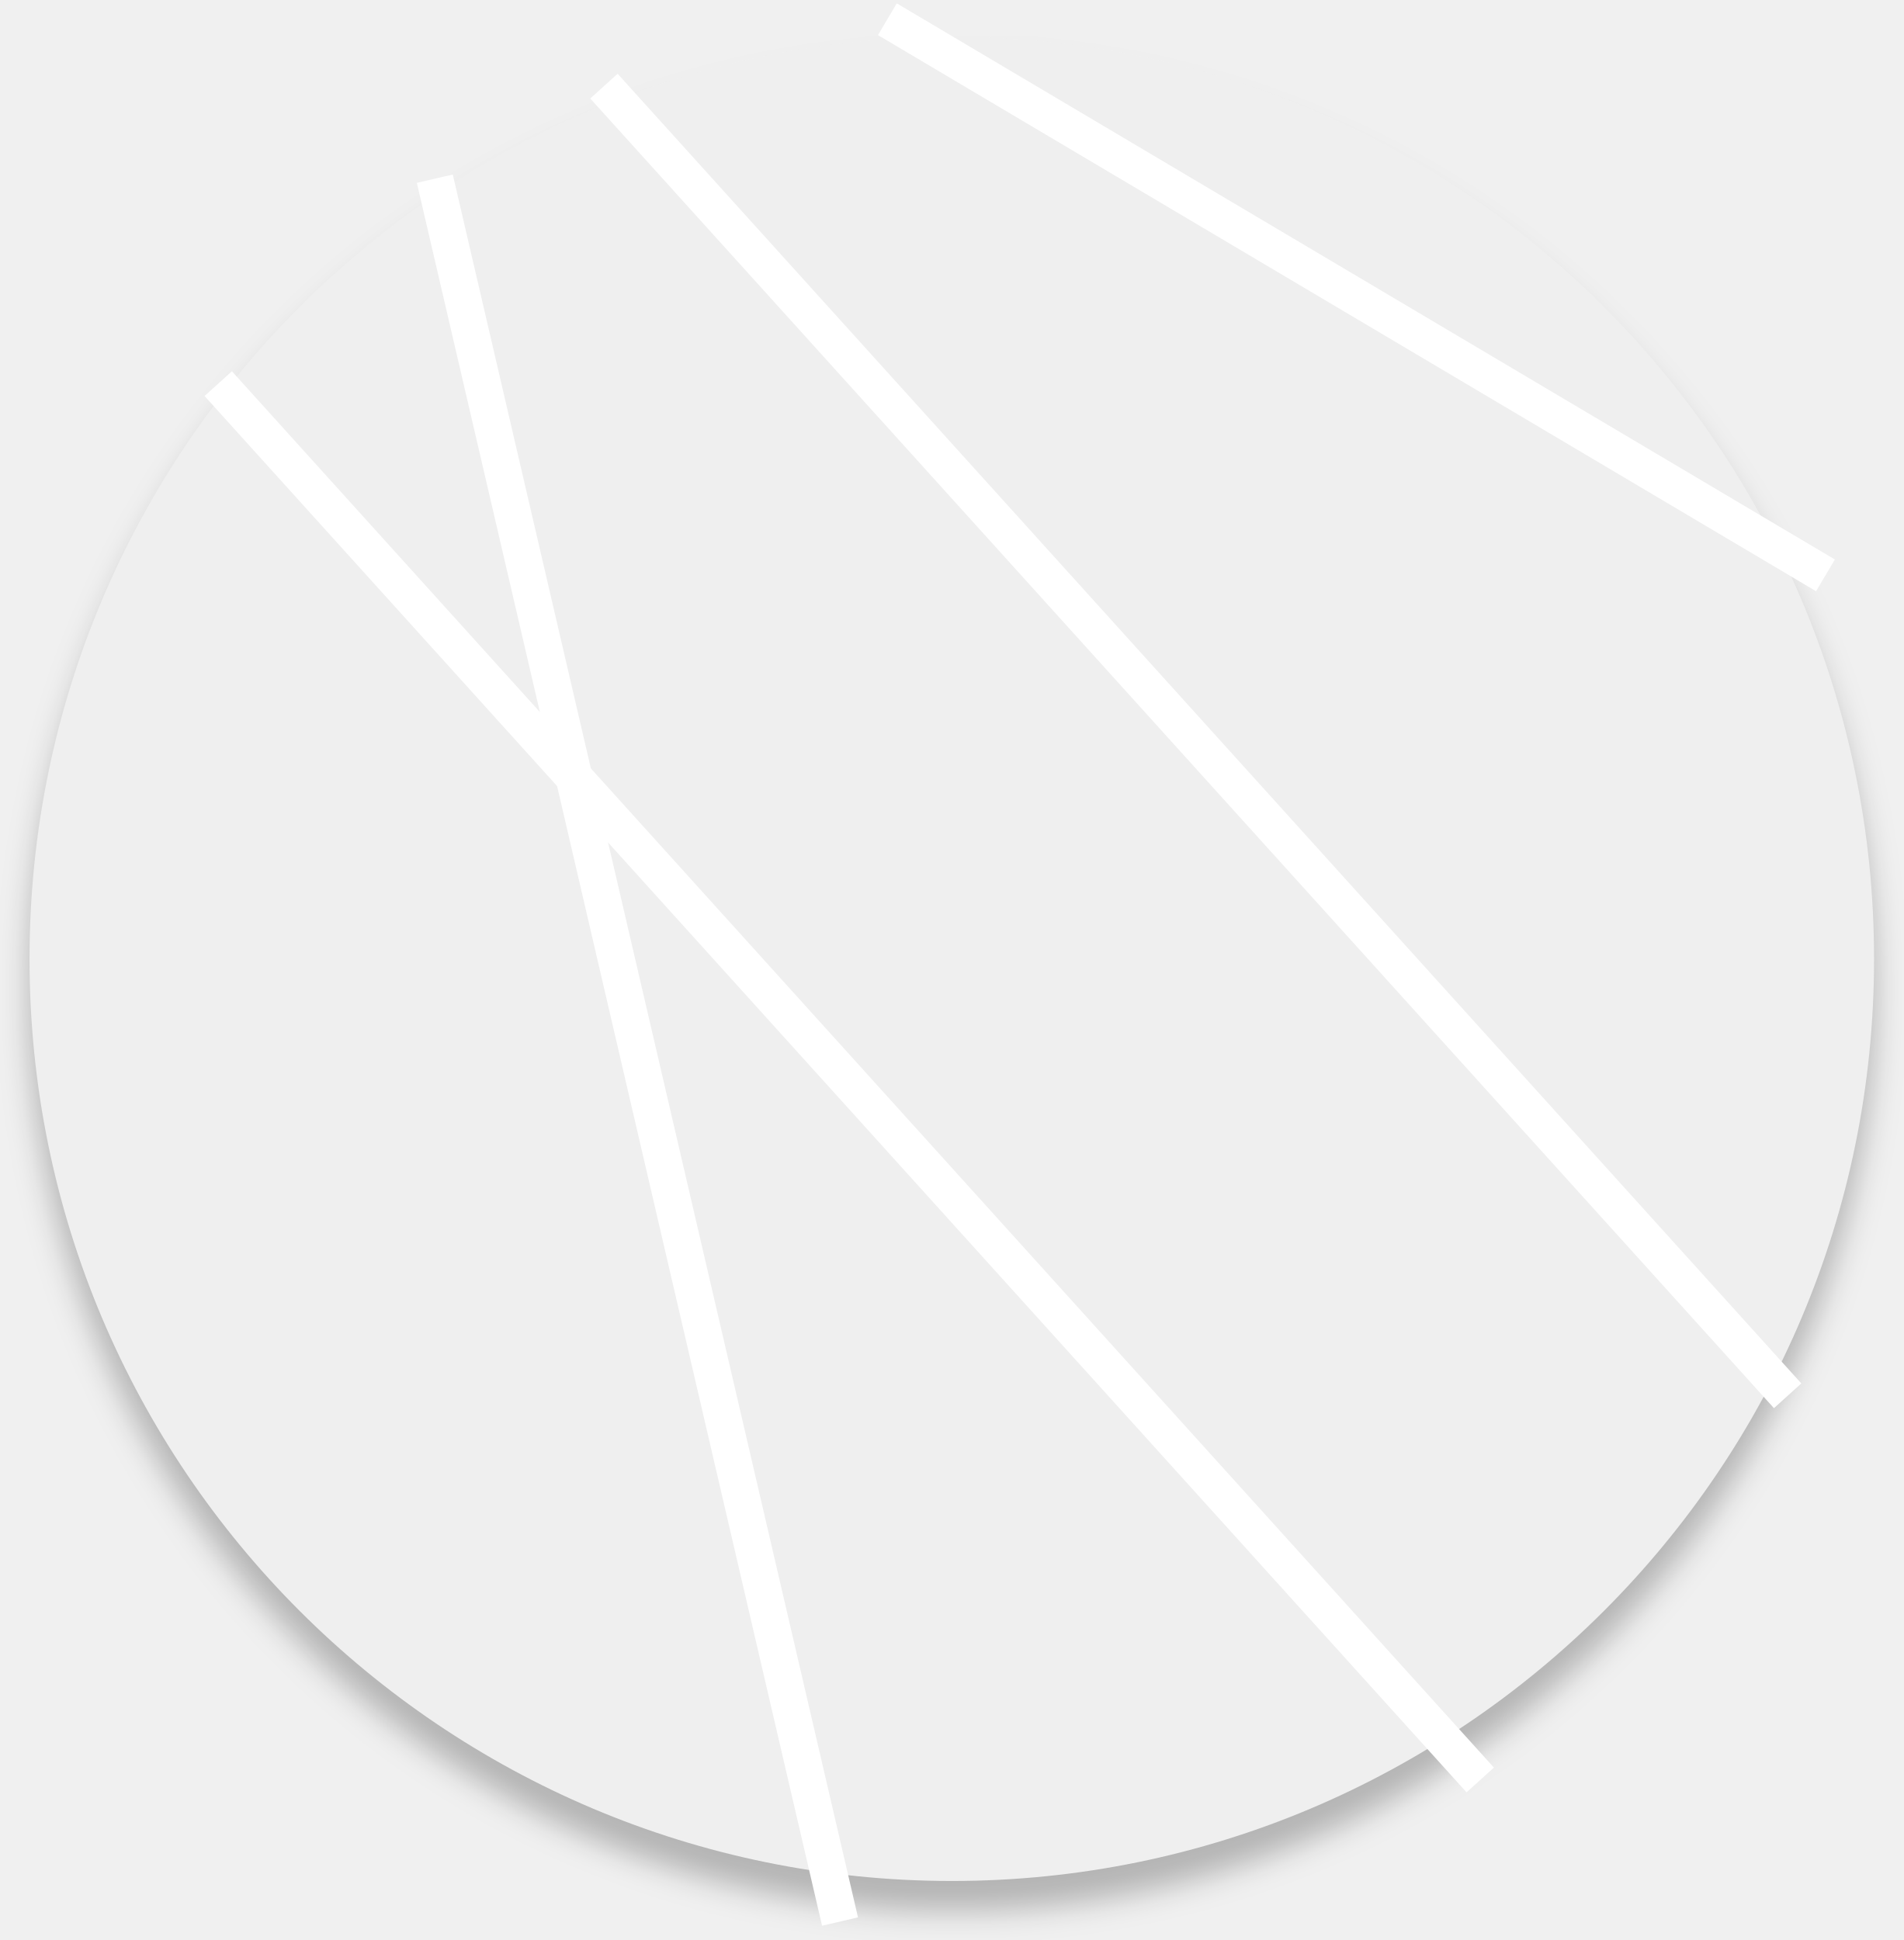
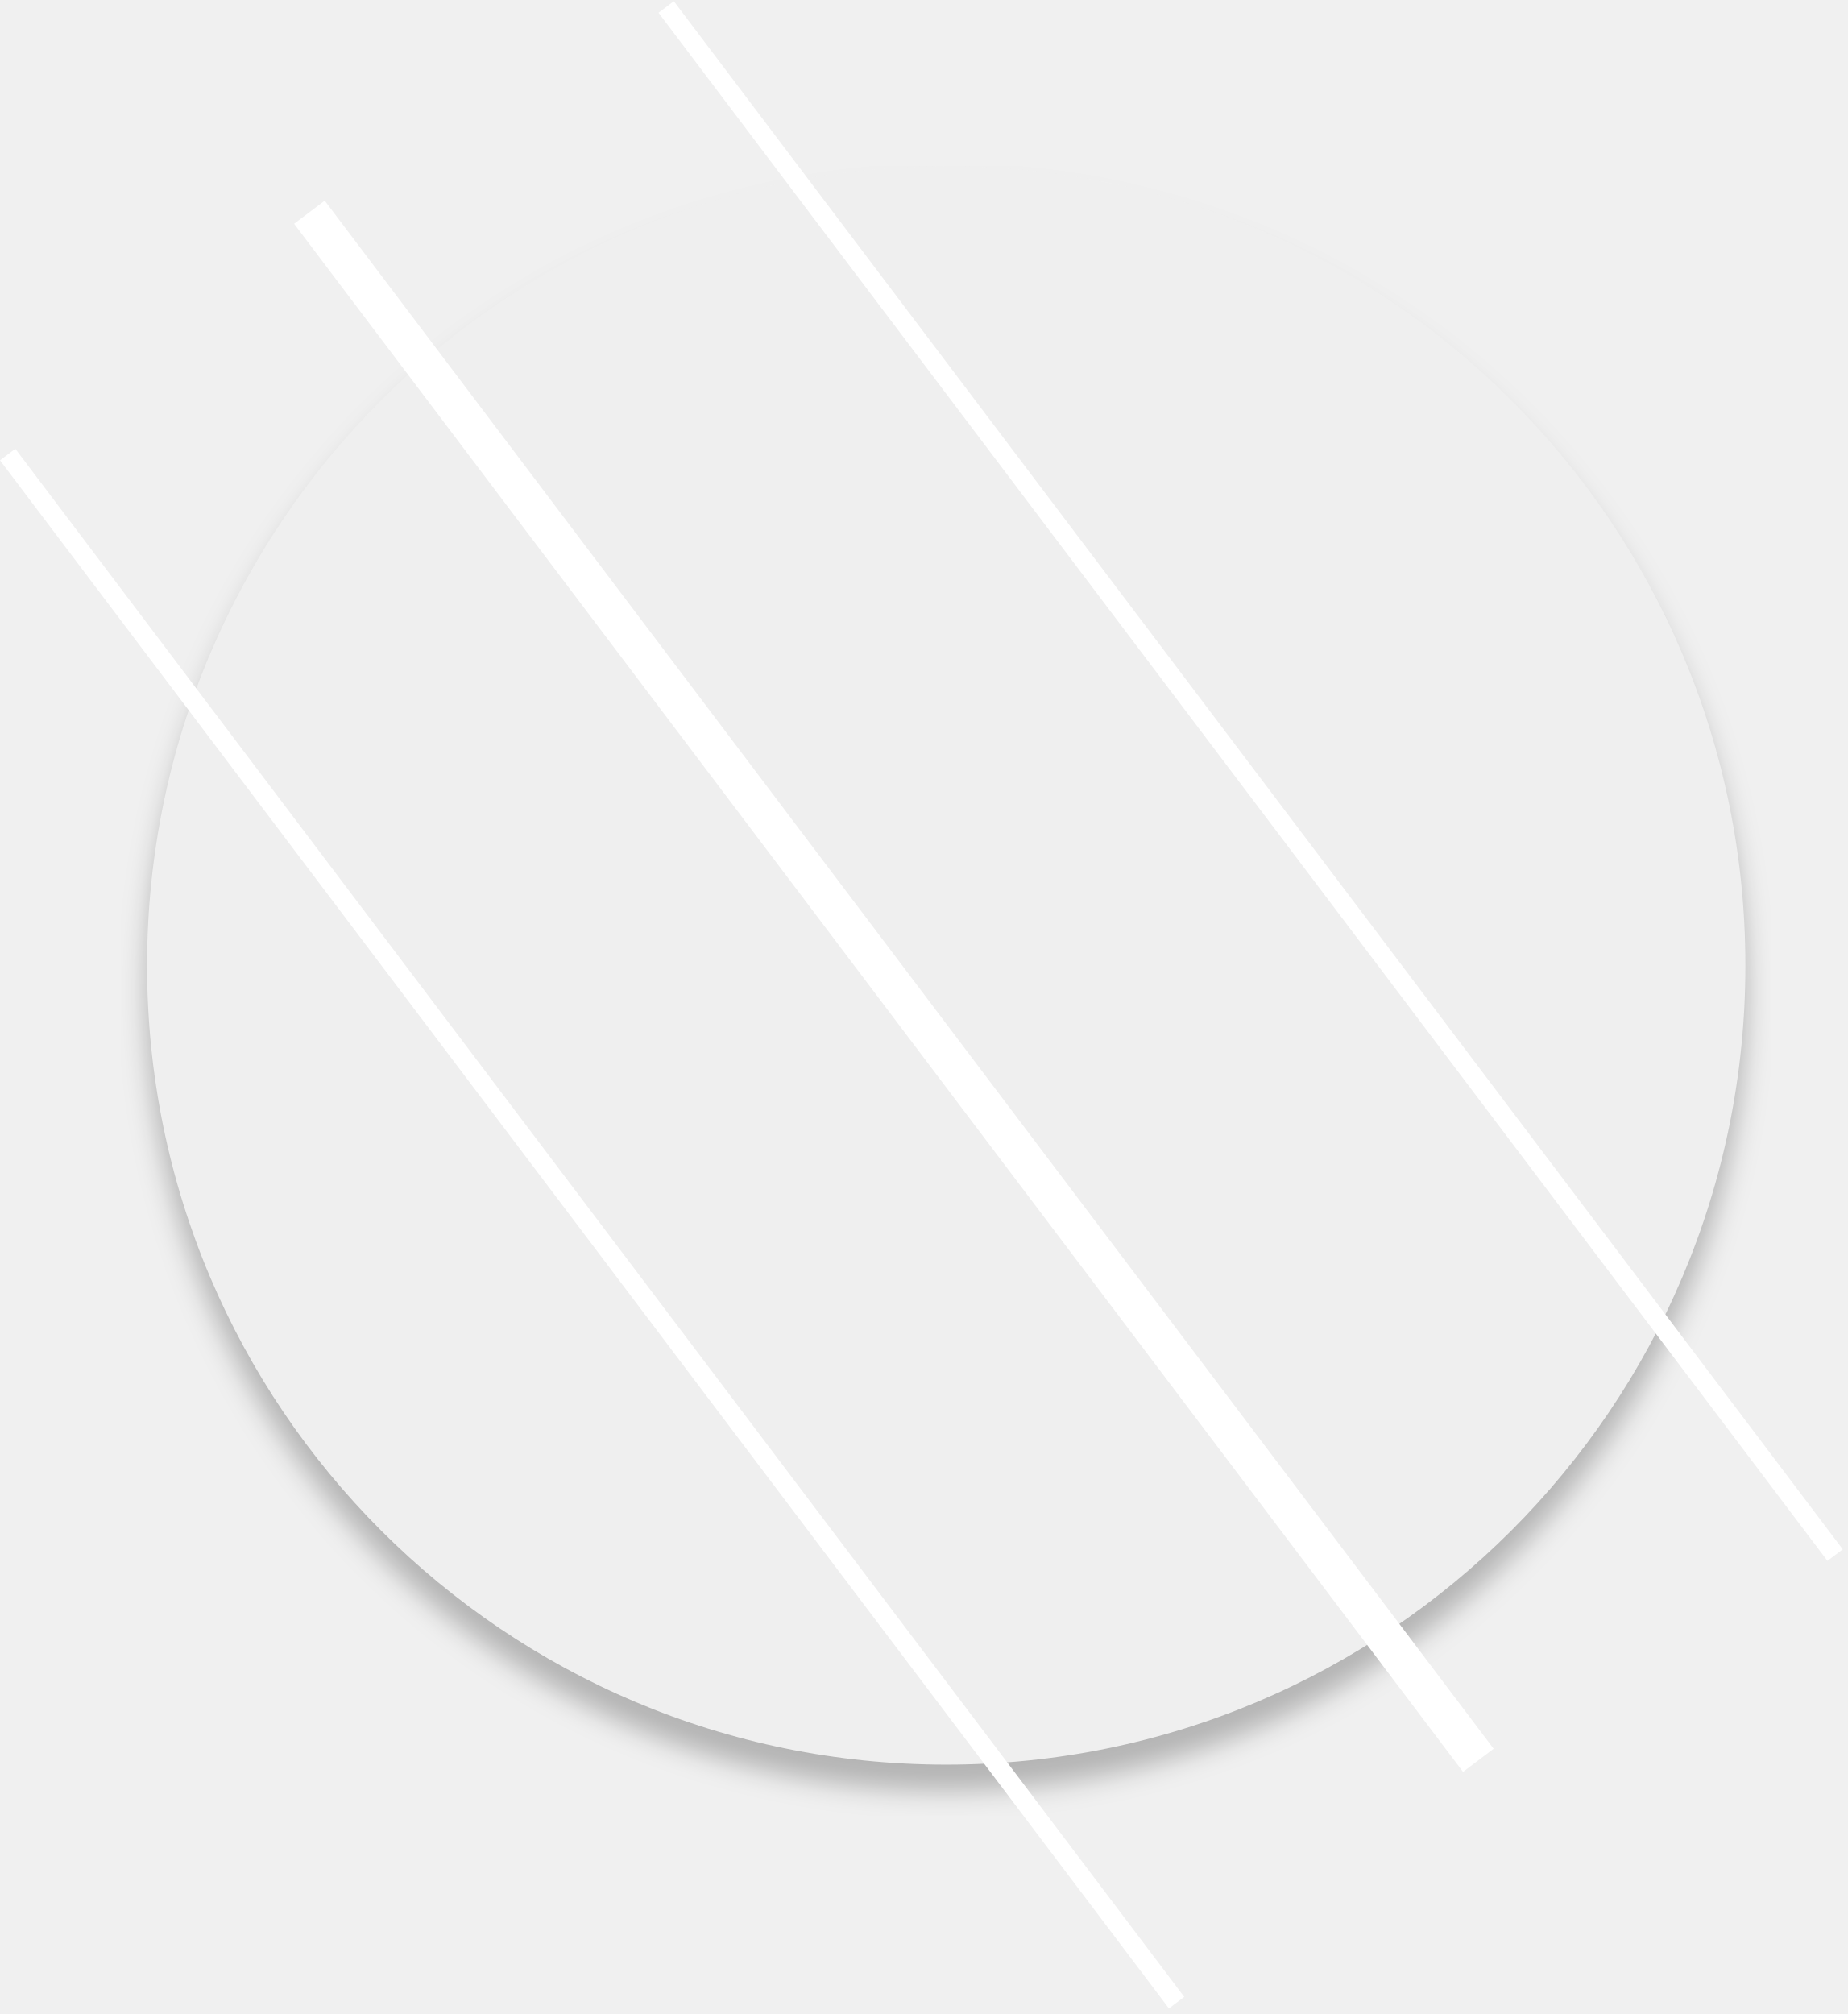
- <svg xmlns="http://www.w3.org/2000/svg" width="258" height="263" viewBox="0 0 258 263" fill="none">
+ <svg xmlns="http://www.w3.org/2000/svg" width="50%" height="50%" viewBox="0 0 289 315" fill="none">
  <g filter="url(#filter0_d)">
-     <circle cx="129" cy="130" r="125" fill="#EFEFEF" />
+     <circle cx="148" cy="151" r="125" fill="#EFEFEF" />
  </g>
-   <rect x="27.723" y="53.685" width="5" height="255.124" transform="rotate(-42.1003 27.7227 53.6855)" fill="white" />
-   <rect x="80" y="13.352" width="5" height="239.293" transform="rotate(-42.1003 80 13.3516)" fill="white" />
-   <rect x="118.992" y="4.758" width="5" height="147.816" transform="rotate(-59.3337 118.992 4.75781)" fill="white" />
-   <rect x="56.496" y="24.791" width="5" height="242.574" transform="rotate(-13.0855 56.4961 24.791)" fill="white" />
+   <line x1="48.394" y1="33.192" x2="231.225" y2="275.32" stroke="white" stroke-width="6" />
+   <line x1="1.197" y1="71.096" x2="184.028" y2="313.224" stroke="white" stroke-width="3" />
+   <line x1="104.197" y1="1.096" x2="287.028" y2="243.224" stroke="white" stroke-width="3" />
  <defs>
-     <filter id="filter0_d" x="0" y="5" width="258" height="258" filterUnits="userSpaceOnUse" color-interpolation-filters="sRGB">
+     <filter id="filter0_d" x="19" y="26" width="258" height="258" filterUnits="userSpaceOnUse" color-interpolation-filters="sRGB">
      <feFlood flood-opacity="0" result="BackgroundImageFix" />
-       <feColorMatrix in="SourceAlpha" type="matrix" values="0 0 0 0 0 0 0 0 0 0 0 0 0 0 0 0 0 0 127 0" />
+       <feColorMatrix in="SourceAlpha" type="matrix" values="0 0 0 0 0 0 0 0 0 0 0 0 0 0 0 0 0 0 127 0" result="hardAlpha" />
      <feOffset dy="4" />
      <feGaussianBlur stdDeviation="2" />
      <feColorMatrix type="matrix" values="0 0 0 0 0 0 0 0 0 0 0 0 0 0 0 0 0 0 0.25 0" />
      <feBlend mode="normal" in2="BackgroundImageFix" result="effect1_dropShadow" />
      <feBlend mode="normal" in="SourceGraphic" in2="effect1_dropShadow" result="shape" />
    </filter>
  </defs>
</svg>
